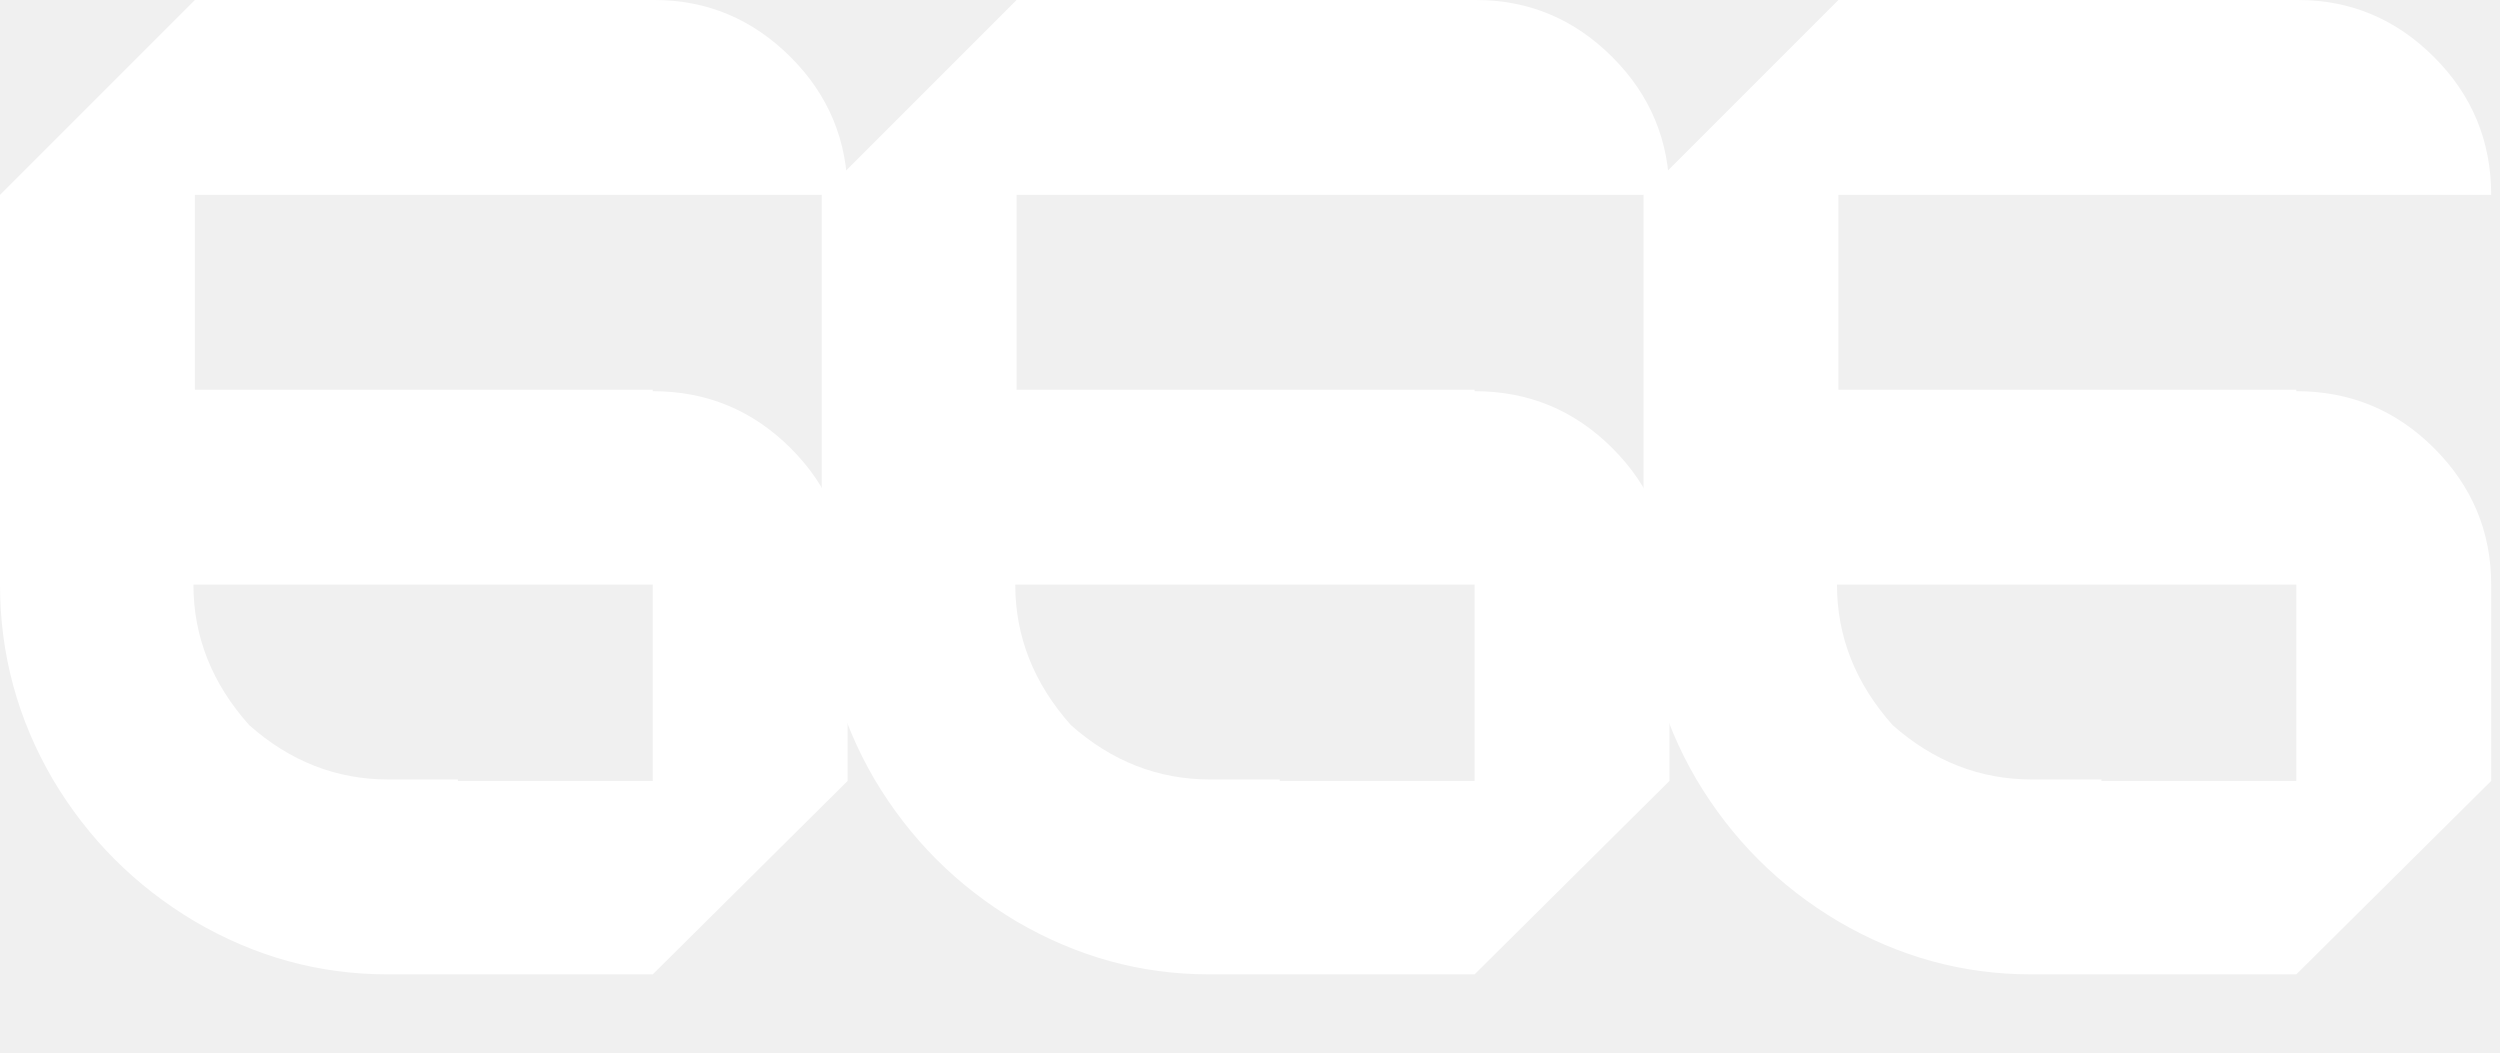
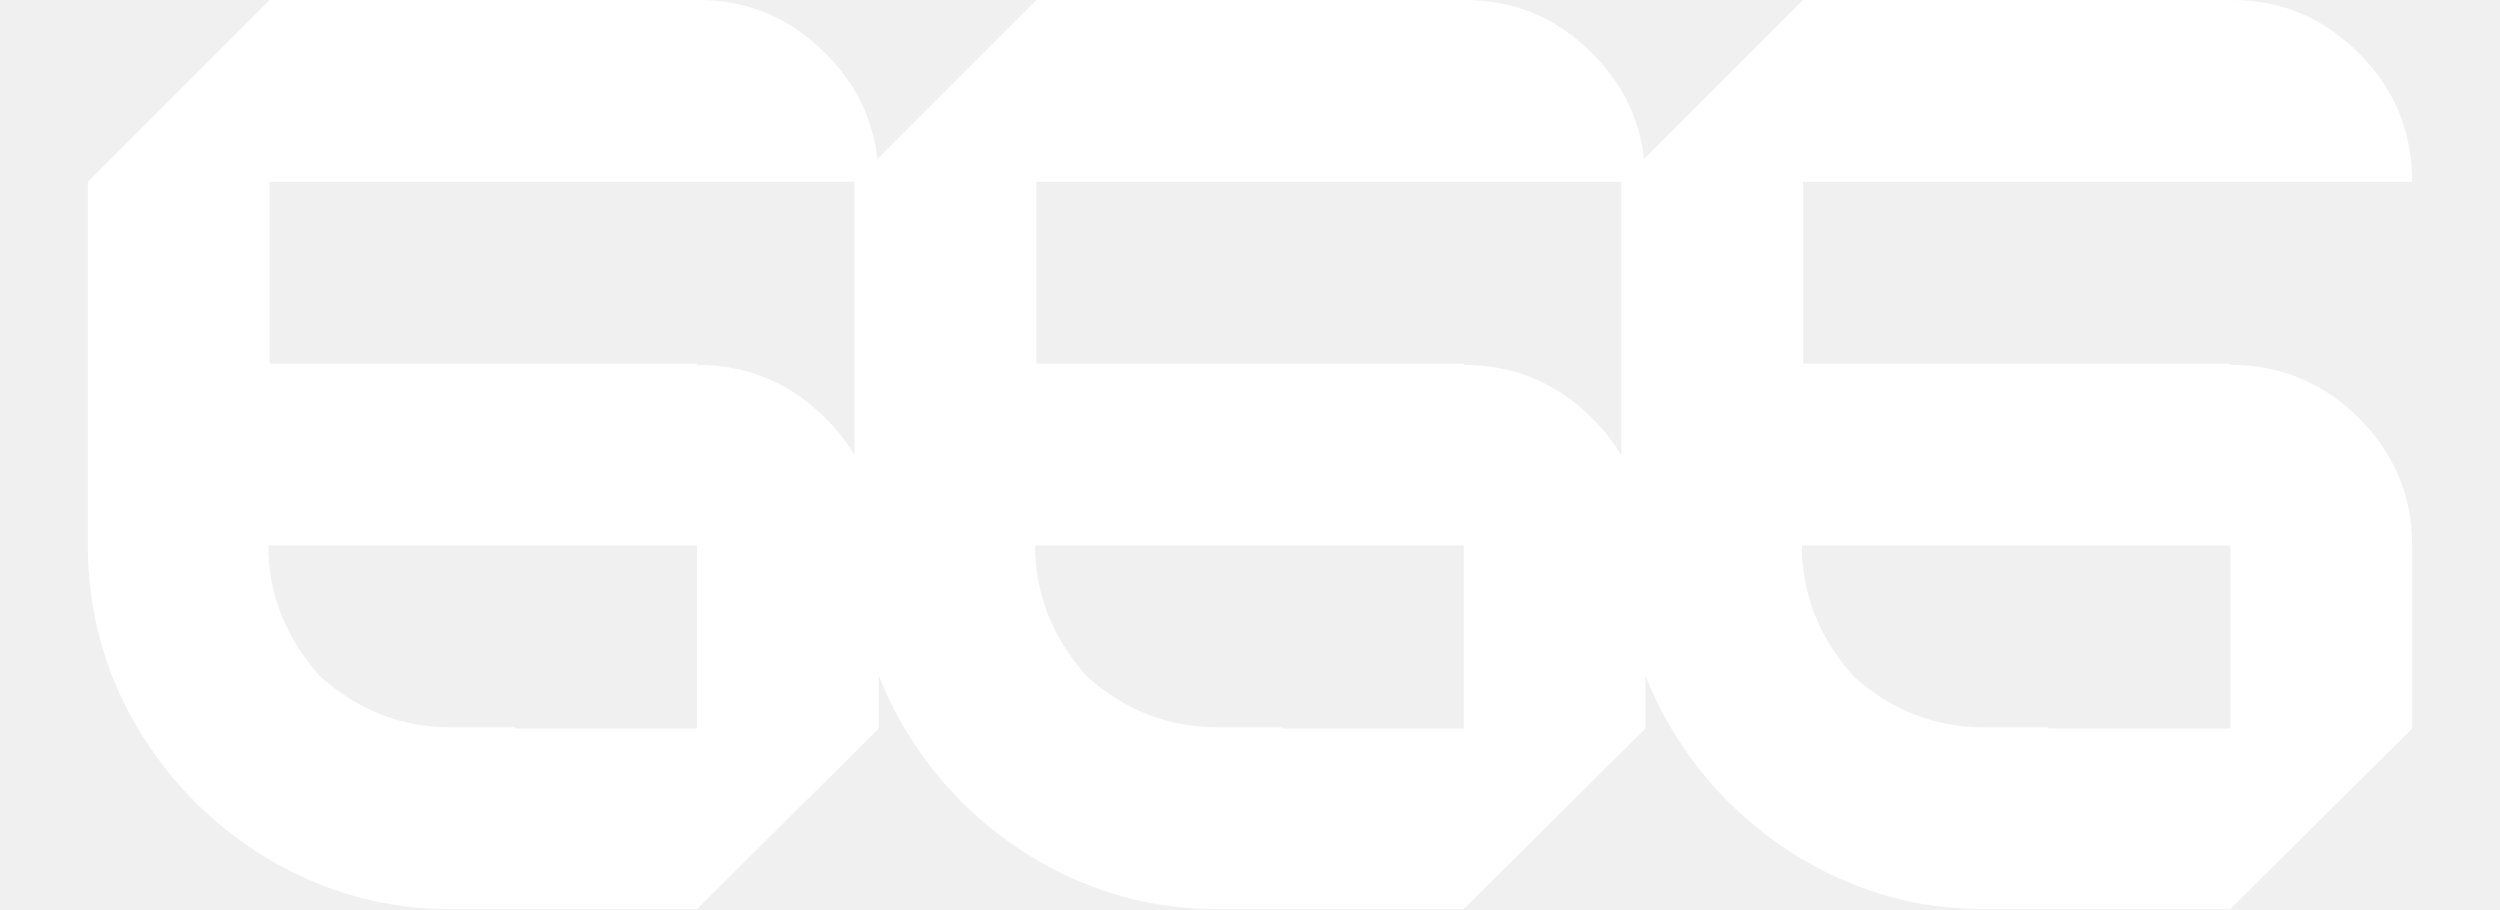
- <svg xmlns="http://www.w3.org/2000/svg" width="19" height="8" viewBox="0 0 19 8" fill="none">
-   <path d="M15.432 7.405C14.917 7.405 14.43 7.271 13.972 7.003C13.52 6.735 13.161 6.375 12.893 5.924C12.625 5.466 12.491 4.972 12.491 4.443V2.962H17.452V2.973C17.861 2.973 18.21 3.117 18.499 3.406C18.788 3.695 18.933 4.041 18.933 4.443H13.961C13.961 4.838 14.102 5.194 14.384 5.511C14.695 5.786 15.047 5.924 15.442 5.924H15.971V5.935H17.431H17.452H18.933L17.452 7.405H17.431H15.432ZM13.972 2.962V0H17.463C17.865 0 18.21 0.145 18.499 0.434C18.788 0.723 18.933 1.072 18.933 1.481H13.972V0L12.491 1.481V2.962H13.972ZM18.933 5.935V4.443H17.452V5.935H18.933Z" fill="white" />
-   <path d="M9.186 7.405C8.671 7.405 8.185 7.271 7.726 7.003C7.275 6.735 6.915 6.375 6.647 5.924C6.379 5.466 6.245 4.972 6.245 4.443V2.962H11.207V2.973C11.616 2.973 11.965 3.117 12.254 3.406C12.543 3.695 12.688 4.041 12.688 4.443H7.716C7.716 4.838 7.857 5.194 8.139 5.511C8.449 5.786 8.802 5.924 9.197 5.924H9.726V5.935H11.185H11.207H12.688L11.207 7.405H11.185H9.186ZM7.726 2.962V0H11.217C11.619 0 11.965 0.145 12.254 0.434C12.543 0.723 12.688 1.072 12.688 1.481H7.726V0L6.245 1.481V2.962H7.726ZM12.688 5.935V4.443H11.207V5.935H12.688Z" fill="white" />
-   <path d="M2.941 7.405C2.426 7.405 1.939 7.271 1.481 7.003C1.03 6.735 0.67 6.375 0.402 5.924C0.134 5.466 0 4.972 0 4.443V2.962H4.961V2.973C5.37 2.973 5.719 3.117 6.009 3.406C6.298 3.695 6.442 4.041 6.442 4.443H1.47C1.47 4.838 1.611 5.194 1.894 5.511C2.204 5.786 2.556 5.924 2.951 5.924H3.48V5.935H4.94H4.961H6.442L4.961 7.405H4.94H2.941ZM1.481 2.962V0H4.972C5.374 0 5.719 0.145 6.009 0.434C6.298 0.723 6.442 1.072 6.442 1.481H1.481V0L0 1.481V2.962H1.481ZM6.442 5.935V4.443H4.961V5.935H6.442Z" fill="white" />
+ <svg xmlns="http://www.w3.org/2000/svg" width="22" height="8" viewBox="0 0 22 8" fill="none">
+   <g id="666">
+     <path id="Vector" d="M17.444 8C16.888 8 16.362 7.855 15.867 7.566C15.38 7.276 14.991 6.888 14.701 6.4C14.412 5.905 14.267 5.371 14.267 4.8V3.2H19.627V3.211C20.069 3.211 20.446 3.368 20.759 3.68C21.071 3.992 21.227 4.366 21.227 4.8H15.856C15.856 5.227 16.008 5.611 16.313 5.954C16.648 6.251 17.029 6.4 17.456 6.4H18.027V6.411H19.604H19.627H21.227L19.627 8H19.604H17.444ZM15.867 3.2V0H19.639C20.073 0 20.446 0.156 20.759 0.469C21.071 0.781 21.227 1.158 21.227 1.6H15.867V0L14.267 1.6V3.2H15.867ZM21.227 6.411V4.8H19.627V6.411H21.227Z" fill="white" />
+     <path id="Vector_2" d="M10.697 8C10.141 8 9.615 7.855 9.12 7.566C8.632 7.276 8.244 6.888 7.954 6.4C7.665 5.905 7.52 5.371 7.52 4.8V3.2H12.88V3.211C13.322 3.211 13.699 3.368 14.011 3.68C14.324 3.992 14.48 4.366 14.48 4.8H9.109C9.109 5.227 9.261 5.611 9.566 5.954C9.901 6.251 10.282 6.4 10.709 6.4H11.28V6.411H12.857H12.88H14.48L12.88 8H12.857H10.697ZM9.12 3.2V0H12.891C13.326 0 13.699 0.156 14.011 0.469C14.324 0.781 14.48 1.158 14.48 1.6H9.12V0L7.52 1.6V3.2H9.12ZM14.48 6.411V4.8H12.88V6.411H14.48Z" fill="white" />
+     <path id="Vector_3" d="M3.95 8C3.394 8 2.868 7.855 2.373 7.566C1.885 7.276 1.497 6.888 1.207 6.4C0.917 5.905 0.773 5.371 0.773 4.8V3.2H6.133V3.211C6.575 3.211 6.952 3.368 7.264 3.68C7.577 3.992 7.733 4.366 7.733 4.8H2.361C2.361 5.227 2.514 5.611 2.818 5.954C3.154 6.251 3.535 6.4 3.961 6.4H4.533V6.411H6.11H6.133H7.733L6.133 8H6.11H3.95ZM2.373 3.2V0H6.144C6.578 0 6.952 0.156 7.264 0.469C7.577 0.781 7.733 1.158 7.733 1.6H2.373V0L0.773 1.6V3.2H2.373ZM7.733 6.411V4.8H6.133V6.411H7.733Z" fill="white" />
+   </g>
</svg>
